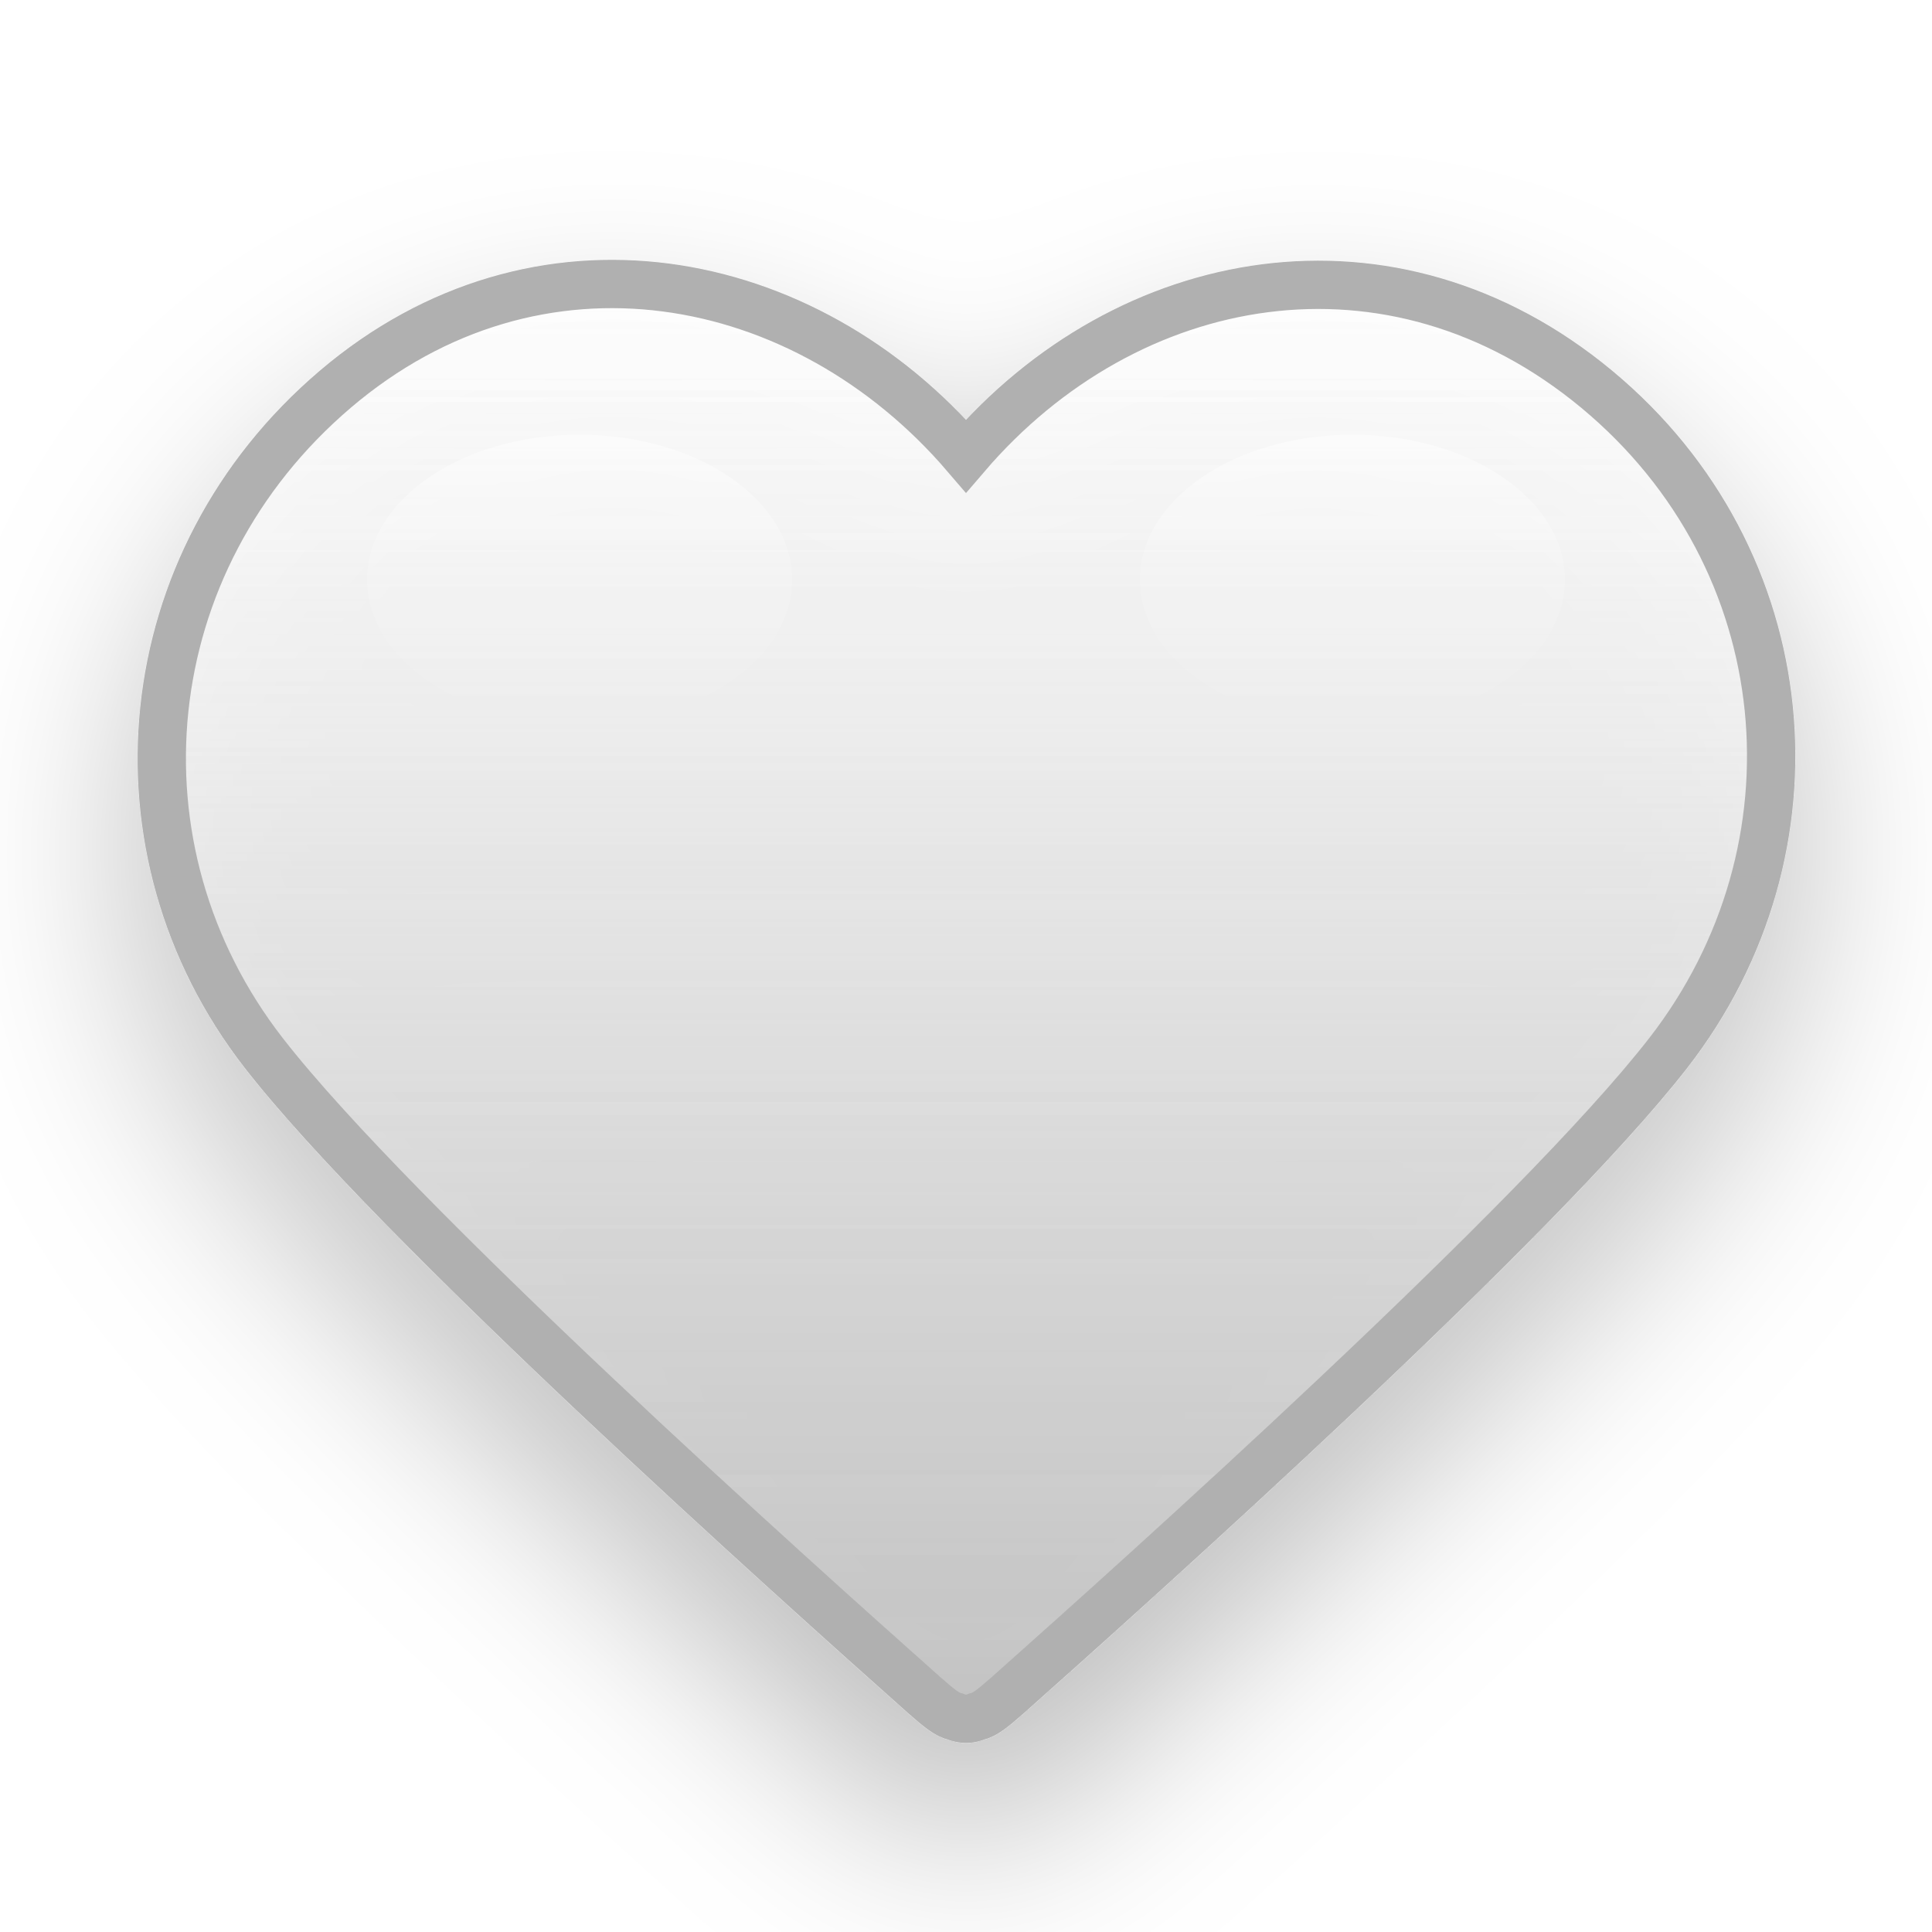
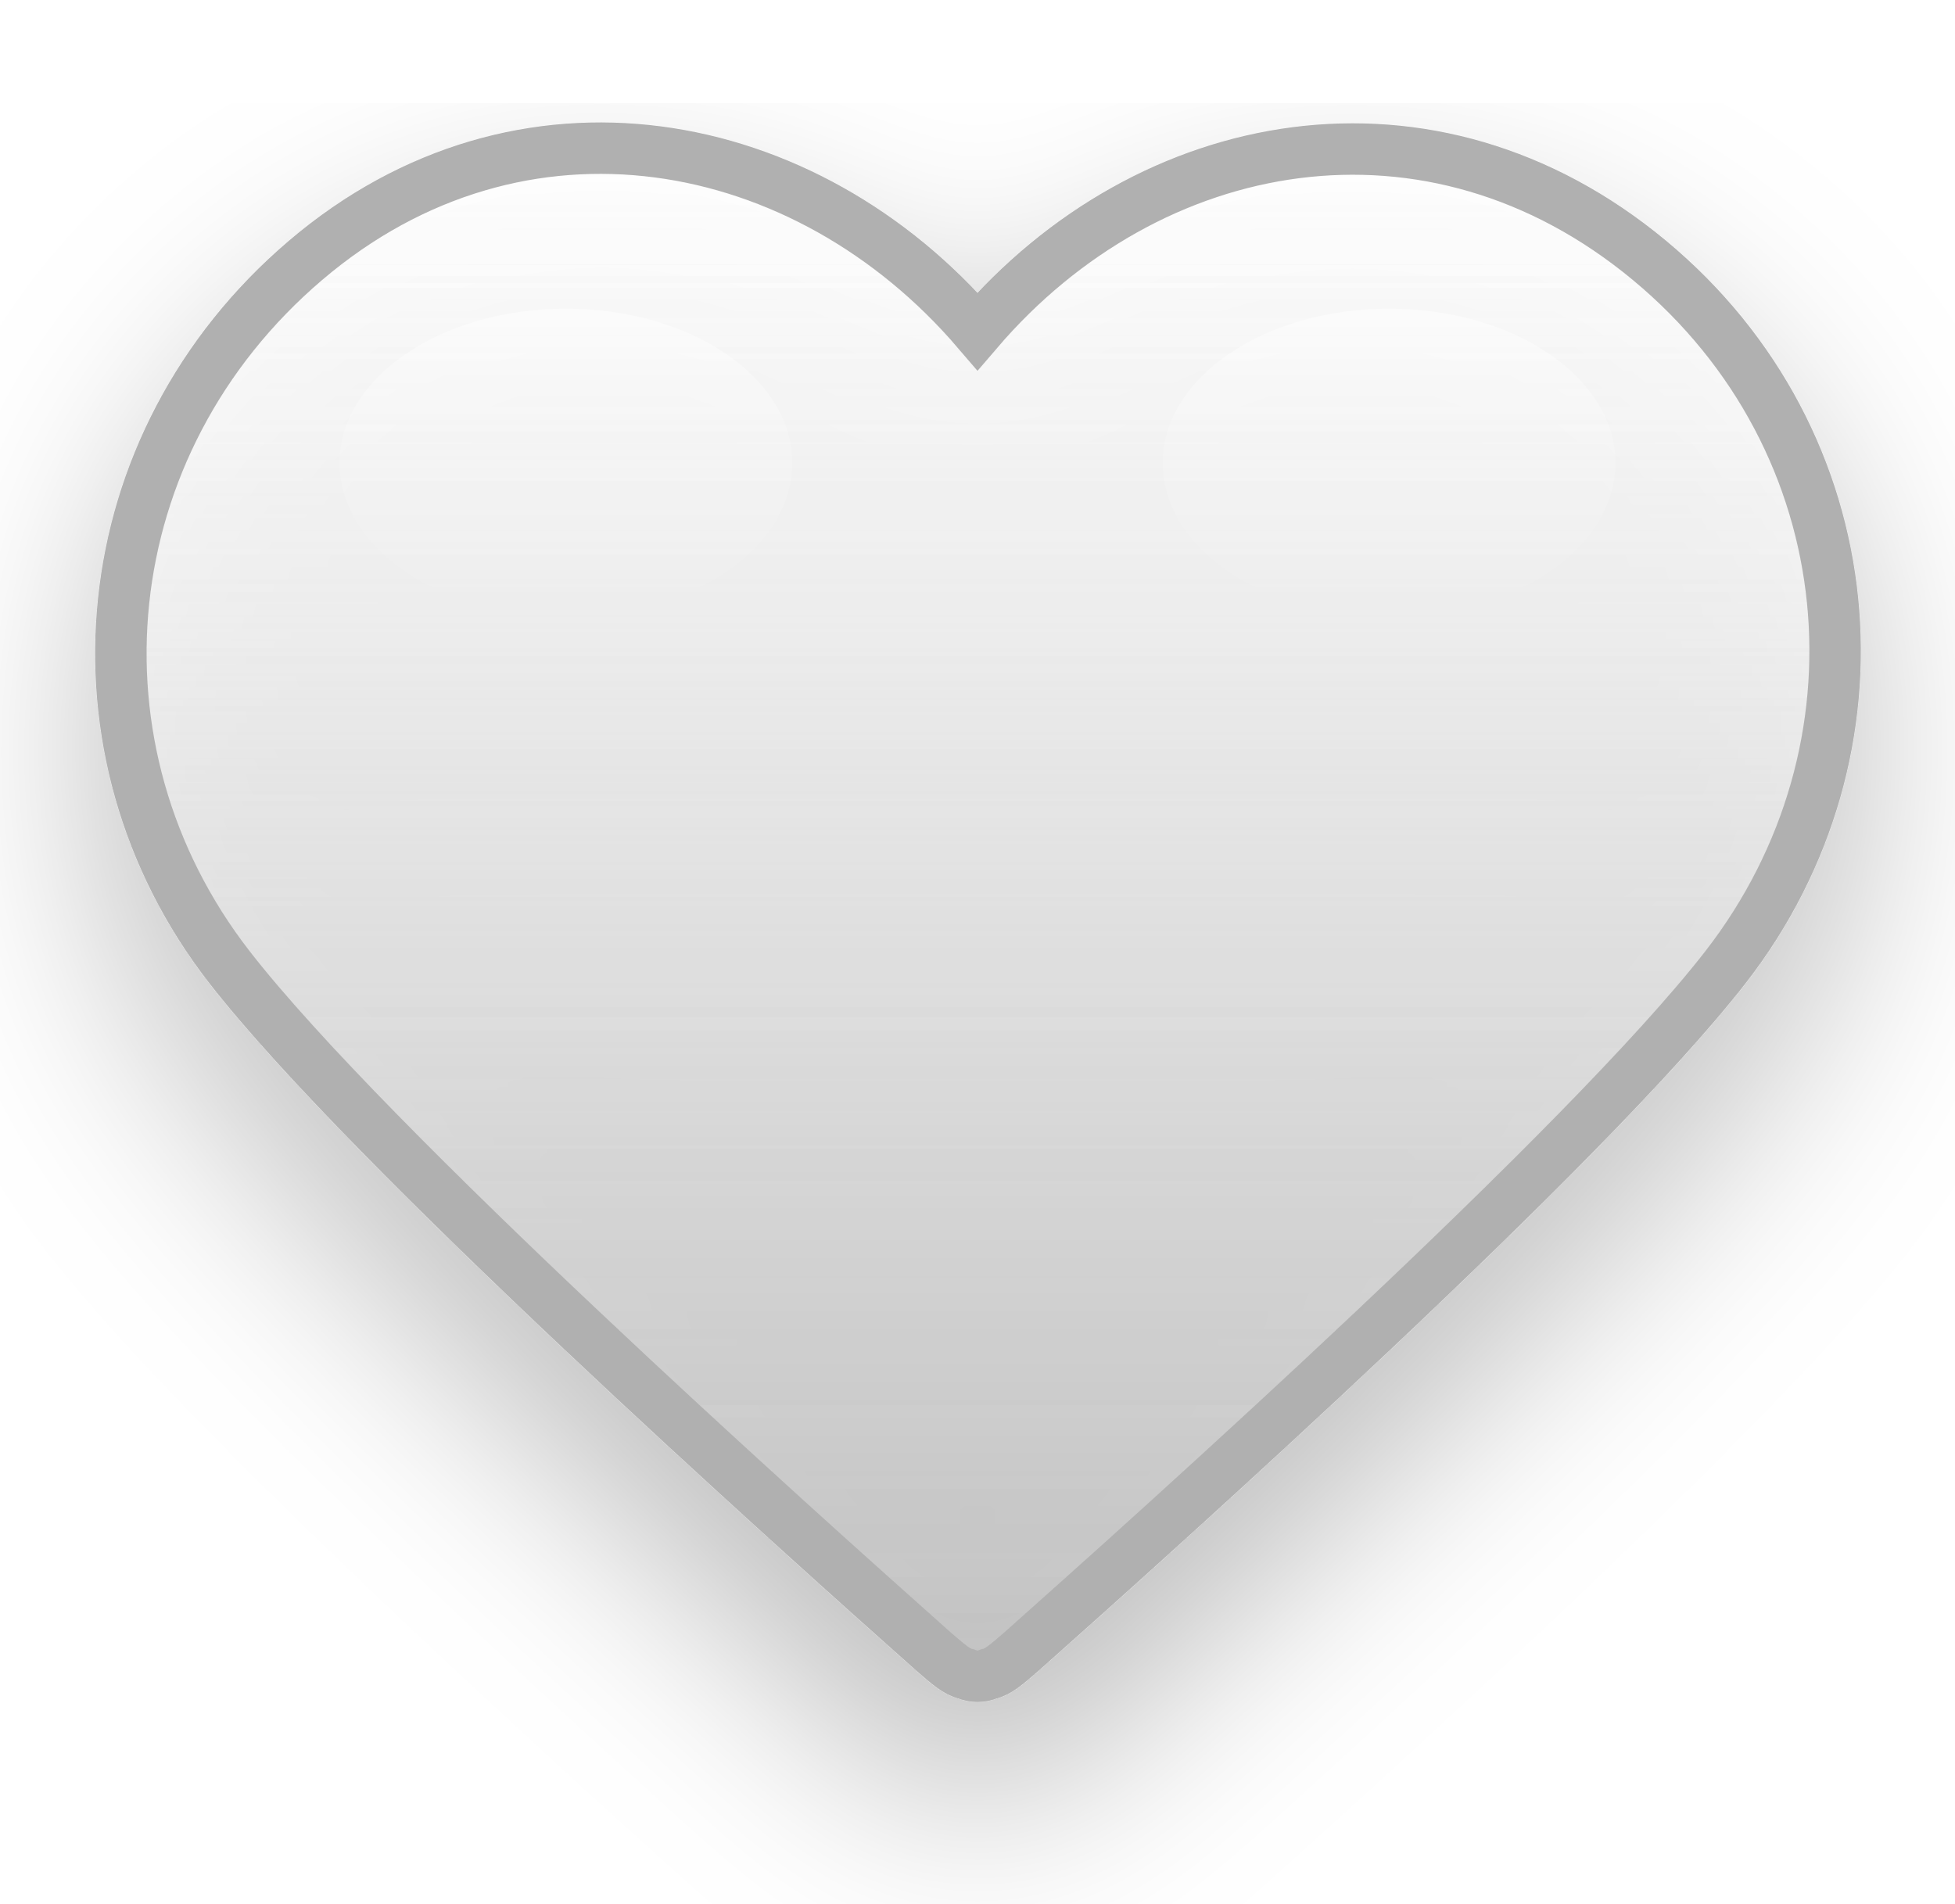
- <svg xmlns="http://www.w3.org/2000/svg" viewBox="0 0 20 20">
+ <svg xmlns="http://www.w3.org/2000/svg" viewBox="0.5 1.5 19 18.5">
  <defs>
    <linearGradient id="heartGlassGradient" x1="0%" y1="0%" x2="0%" y2="100%">
      <stop offset="0%" style="stop-color:#ffffff;stop-opacity:0.9" />
      <stop offset="30%" style="stop-color:#f0f0f0;stop-opacity:0.8" />
      <stop offset="50%" style="stop-color:#e0e0e0;stop-opacity:0.7" />
      <stop offset="70%" style="stop-color:#d0d0d0;stop-opacity:0.8" />
      <stop offset="100%" style="stop-color:#c0c0c0;stop-opacity:0.9" />
    </linearGradient>
    <linearGradient id="heartHighlight" x1="0%" y1="0%" x2="0%" y2="100%">
      <stop offset="0%" style="stop-color:#ffffff;stop-opacity:0.8" />
      <stop offset="40%" style="stop-color:#ffffff;stop-opacity:0.3" />
      <stop offset="100%" style="stop-color:#ffffff;stop-opacity:0" />
    </linearGradient>
    <filter id="heartDropShadow" x="-50%" y="-50%" width="200%" height="200%">
      <feGaussianBlur in="SourceAlpha" stdDeviation="1" />
      <feOffset dx="0" dy="1" result="offsetblur" />
      <feFlood flood-color="#000000" flood-opacity="0.3" />
      <feComposite in2="offsetblur" operator="in" />
      <feMerge>
        <feMergeNode />
        <feMergeNode in="SourceGraphic" />
      </feMerge>
    </filter>
    <clipPath id="heartClip">
      <path d="M10 4.72C8.33 2.77 5.56 2.25 3.47 4.03C1.38 5.81 1.09 8.79 2.73 10.9C4.09 12.65 8.22 16.35 9.57 17.55C9.72 17.68 9.8 17.75 9.89 17.77C9.96 17.8 10.04 17.8 10.11 17.77C10.2 17.75 10.28 17.68 10.43 17.55C11.78 16.35 15.91 12.65 17.27 10.9C18.91 8.79 18.65 5.79 16.53 4.03C14.41 2.27 11.67 2.77 10 4.72Z" />
    </clipPath>
  </defs>
  <path d="M10 4.72C8.33 2.77 5.56 2.25 3.47 4.03C1.38 5.81 1.09 8.79 2.73 10.9C4.09 12.65 8.22 16.35 9.57 17.55C9.72 17.68 9.8 17.75 9.89 17.77C9.96 17.8 10.04 17.8 10.11 17.77C10.2 17.75 10.28 17.68 10.43 17.55C11.78 16.35 15.91 12.65 17.27 10.9C18.91 8.79 18.65 5.79 16.53 4.03C14.41 2.27 11.67 2.77 10 4.72Z" fill="url(#heartGlassGradient)" stroke="#b0b0b0" stroke-width="0.5" filter="url(#heartDropShadow)" />
  <ellipse cx="6" cy="6" rx="2.2" ry="1.5" fill="url(#heartHighlight)" opacity="0.6" clip-path="url(#heartClip)" />
  <ellipse cx="14" cy="6" rx="2.2" ry="1.5" fill="url(#heartHighlight)" opacity="0.6" clip-path="url(#heartClip)" />
</svg>
